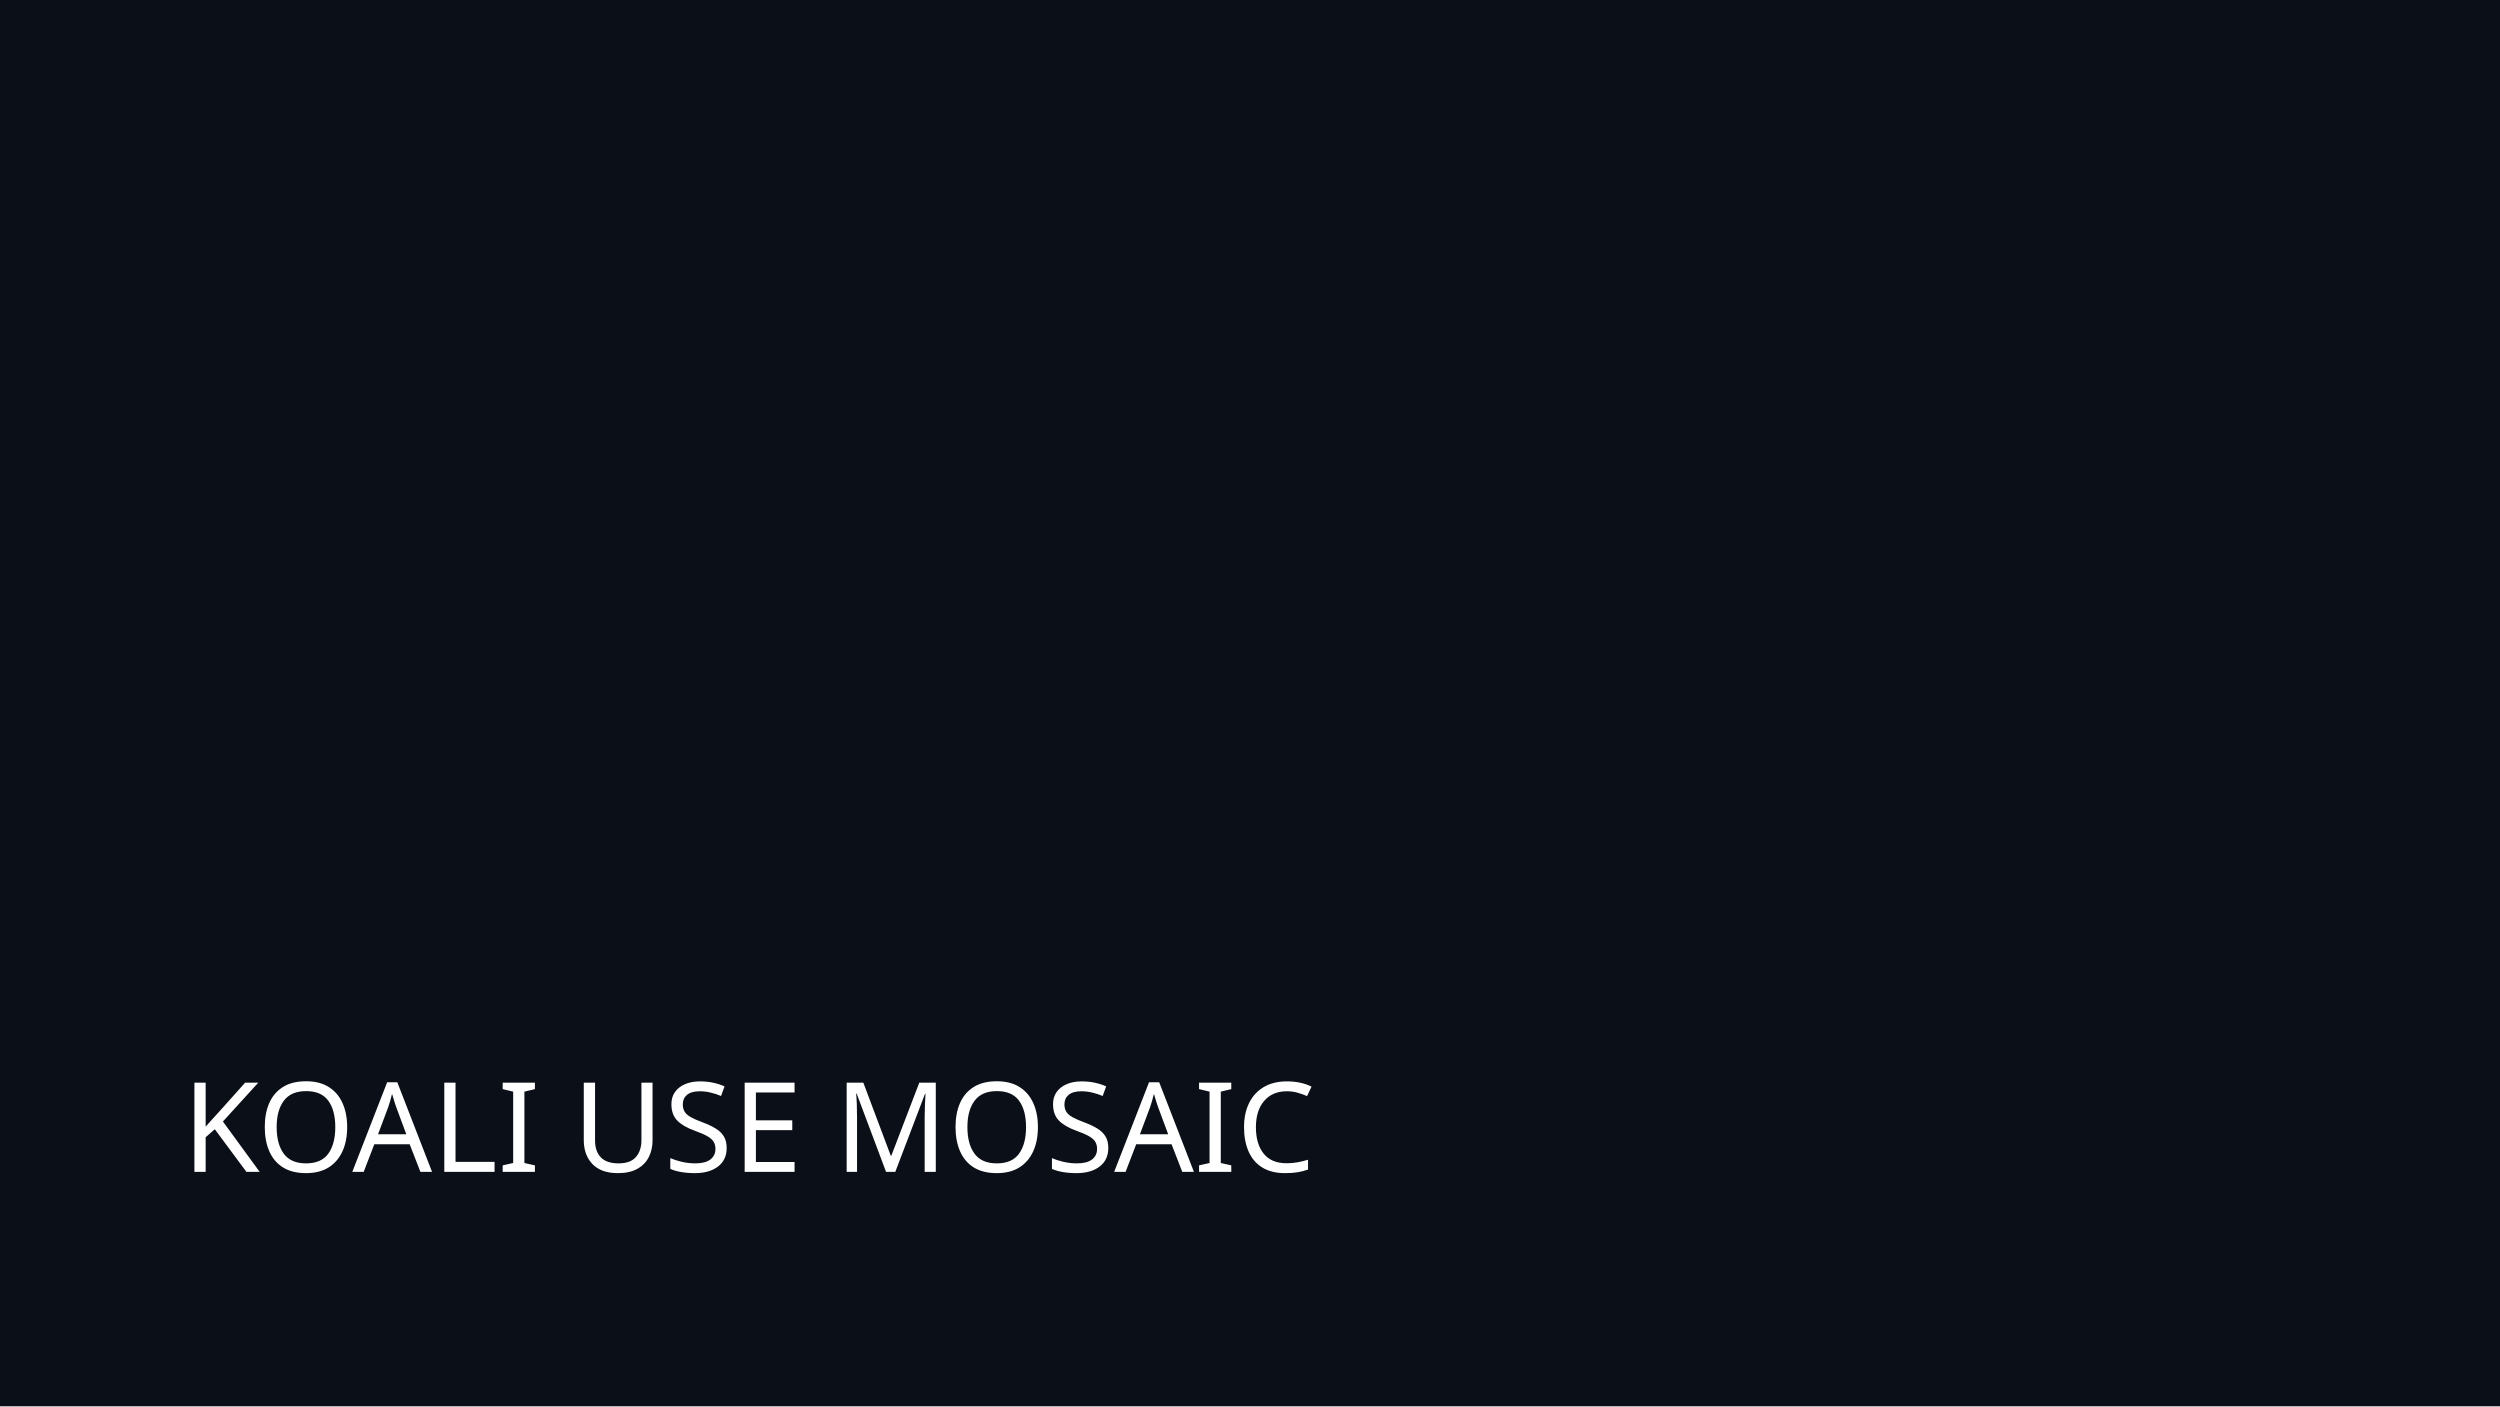
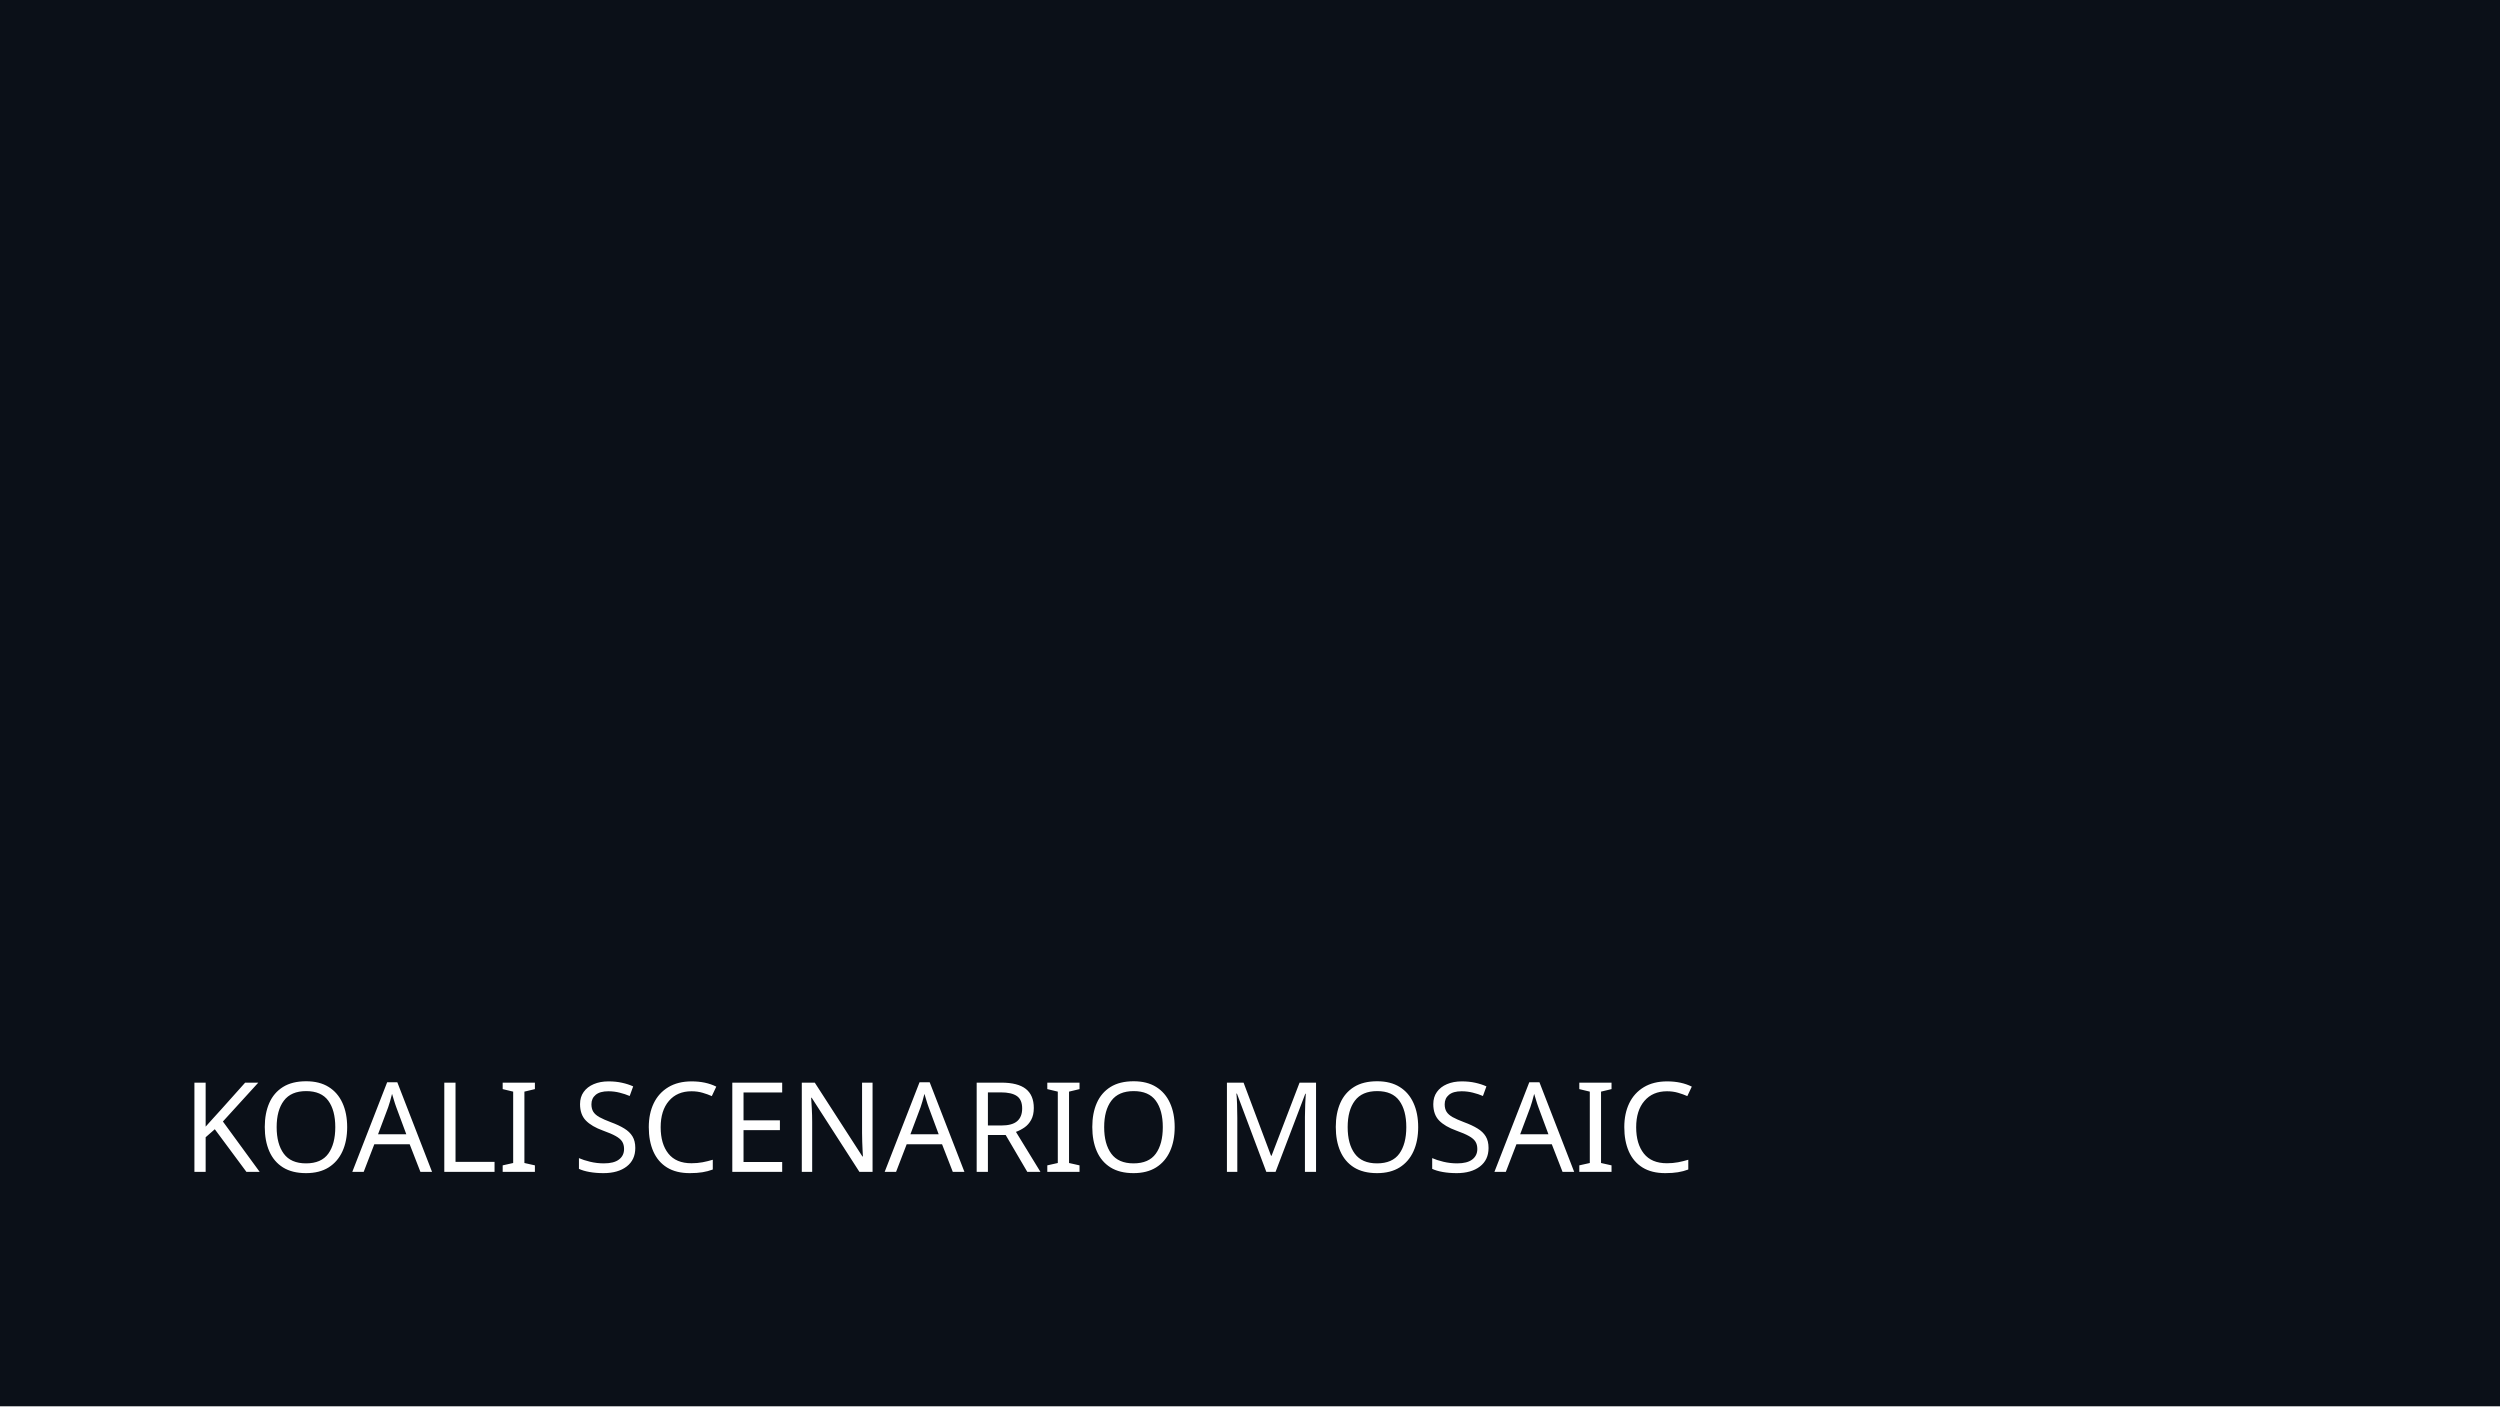
<svg xmlns="http://www.w3.org/2000/svg" viewBox="0 0 960 540">
  <rect width="960" height="540" fill="#0b1018" />
-   <text x="70" y="450" fill="#fff" font-family="system-ui" font-size="48">KOALI USE MOSAIC</text>
+   <text x="70" y="450" fill="#fff" font-family="system-ui" font-size="48">KOALI SCENARIO MOSAIC</text>
</svg>
